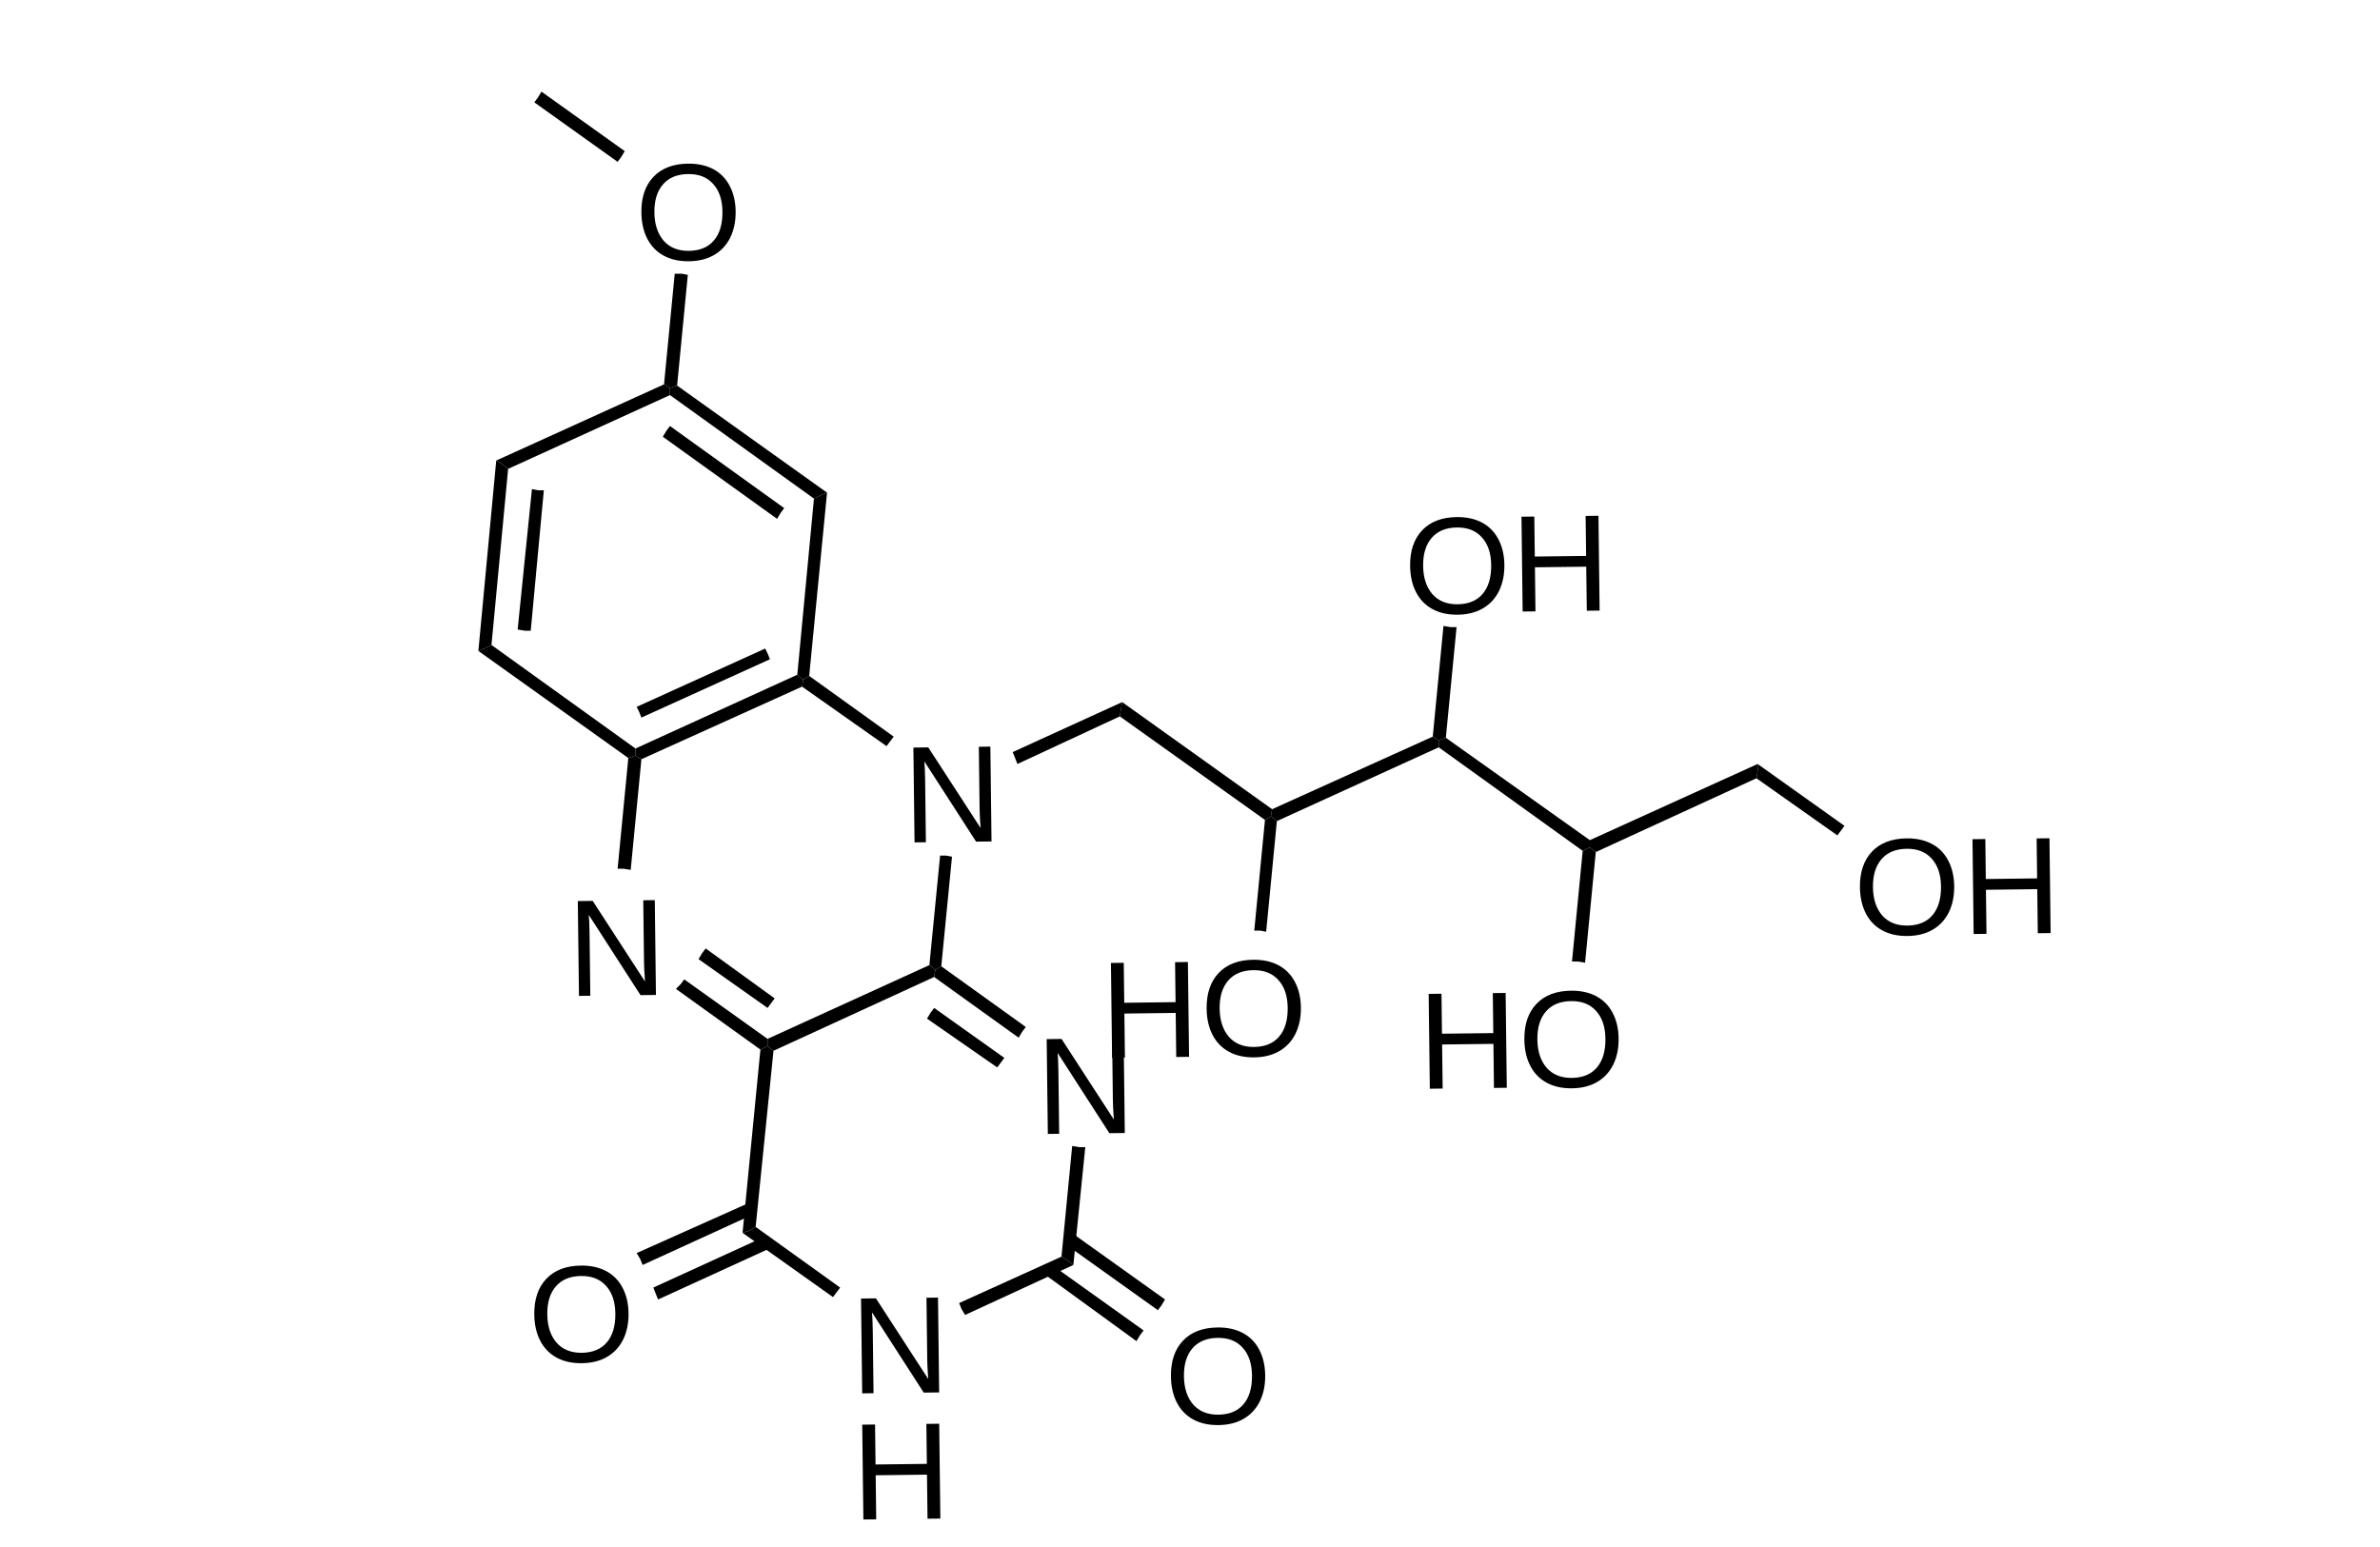
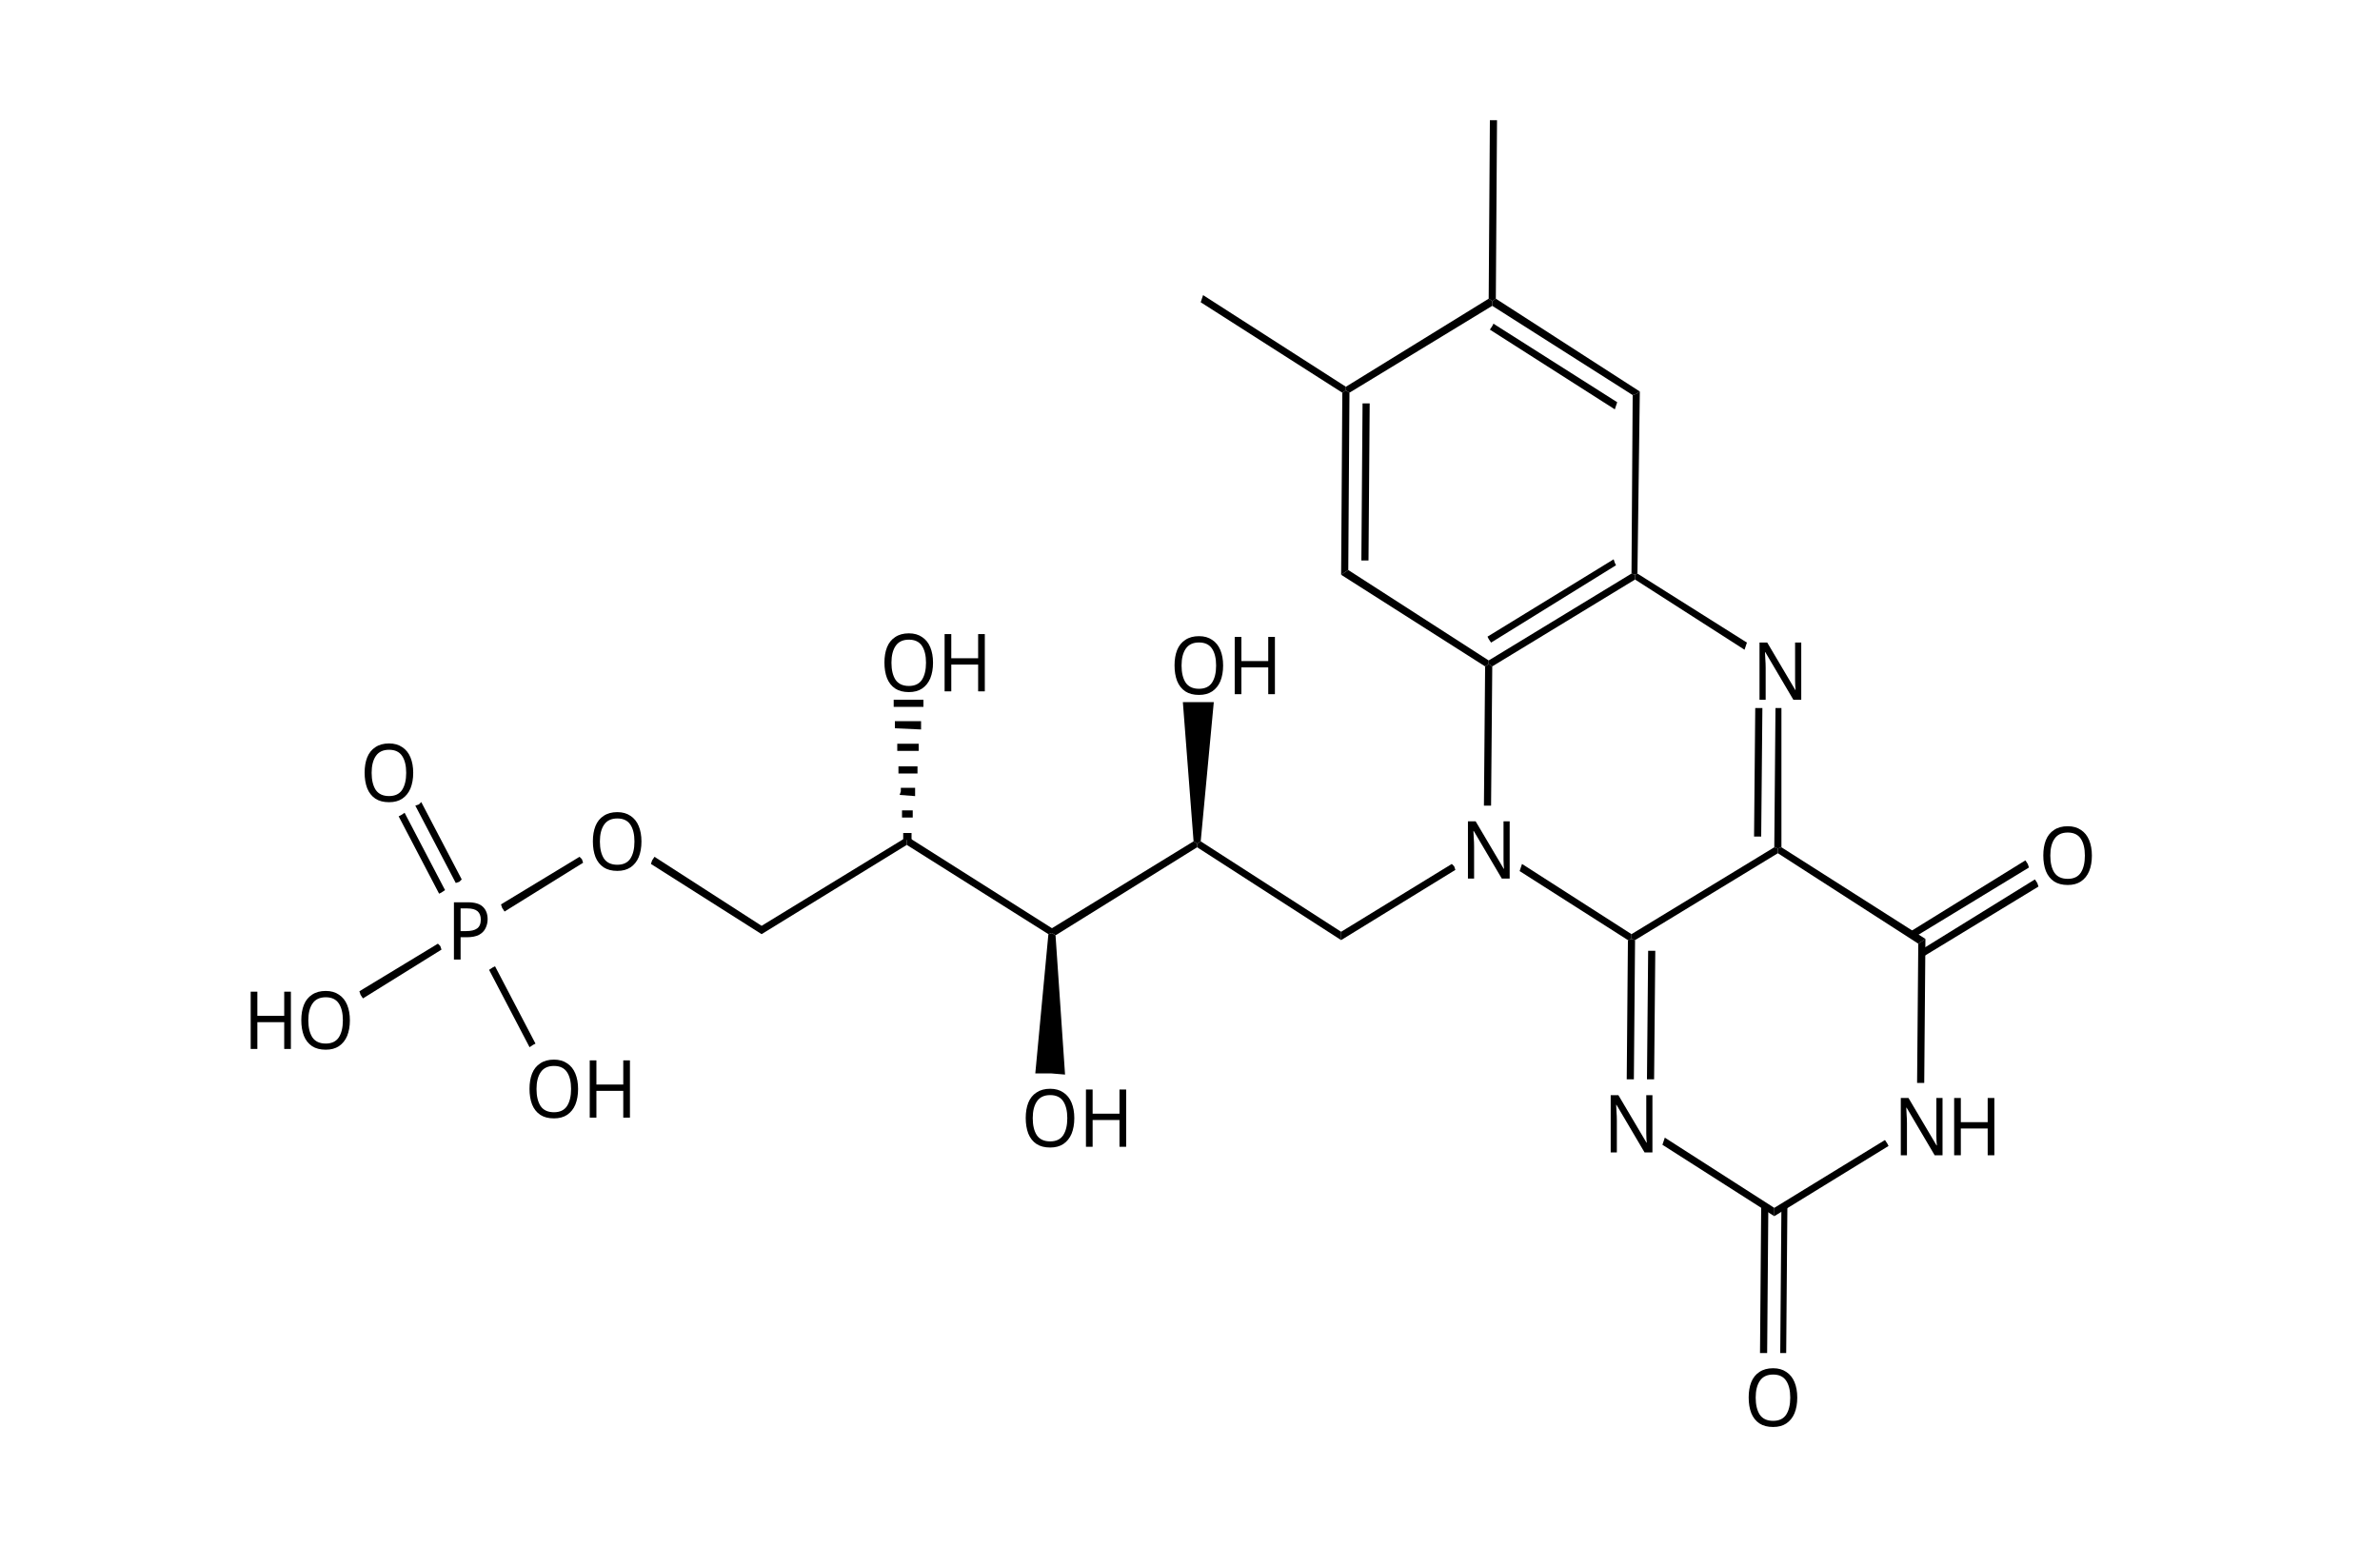
- <svg xmlns="http://www.w3.org/2000/svg" id="_图层_1" data-name="图层 1" version="1.1" viewBox="0 0 200 130">
-   <defs>
-     <style>
-       .cls-1 {
-         stroke-width: 0px;
-       }
- 
-       .cls-1, .cls-2 {
-         fill: #000;
-       }
- 
-       .cls-3, .cls-2 {
-         isolation: isolate;
-       }
- 
-       .cls-2 {
-         font-family: ArialMT, Arial;
-         font-size: 11.6px;
-       }
-     </style>
-   </defs>
-   <polygon class="cls-1" points="45.5 7.7 52.5 12.7 52.2 13.2 51.9 13.6 44.9 8.6 45.2 8.2 45.5 7.7" />
-   <g class="cls-3">
-     <text class="cls-2" transform="translate(53.4 21.9) rotate(-.7)">
-       <tspan x="0" y="0">O</tspan>
-     </text>
+ <svg xmlns="http://www.w3.org/2000/svg" version="1.1" id="图层_1" x="0px" y="0px" viewBox="0 0 200 130" style="enable-background:new 0 0 200 130;" xml:space="preserve">
+   <style type="text/css">
+ 	.st0{font-family:'ArialMT';}
+ 	.st1{font-size:6.728px;}
+ </style>
+   <g>
+     <polygon points="125.8,10.1 125.7,25.1 125.4,25.3 125.1,25.1 125.2,10.1 125.5,10.1  " />
+     <polygon points="125.7,25.1 137.8,32.9 137.5,33.1 137.2,33.2 125.4,25.7 125.4,25.3  " />
+     <polygon points="125.5,27.2 135.9,33.8 135.8,34.1 135.7,34.4 125.2,27.7 125.4,27.4  " />
+     <polygon points="137.8,32.9 137.6,48.2 137.4,48.3 137.1,48.2 137.2,33.2 137.5,33.1  " />
+     <polygon points="137.4,48.7 125.4,56 125.1,55.8 125.1,55.5 137.1,48.2 137.4,48.3  " />
+     <polygon points="135.8,47.5 125.3,54 125.1,53.7 125,53.5 135.6,47 135.7,47.3  " />
+     <polygon points="124.8,56 112.7,48.3 113,48.1 113.3,47.9 125.1,55.5 125.1,55.8  " />
+     <polygon points="112.7,48.3 112.8,33 113.1,32.8 113.4,33 113.3,47.9 113,48.1  " />
+     <polygon points="114.4,47.1 114.5,33.9 114.8,33.9 115.1,33.9 115,47.1 114.7,47.1  " />
+     <polygon points="112.8,33 100.9,25.4 101,25.1 101.1,24.8 113.1,32.5 113.1,32.8  " />
+     <polygon points="113.1,32.5 125.1,25.1 125.4,25.3 125.4,25.7 113.4,33 113.1,32.8  " />
+     <polygon points="125.4,56 125.3,67.7 125,67.7 124.7,67.7 124.8,56 125.1,55.8  " />
+     <g>
+       <text transform="matrix(0.92 0 0 1 122.7524 73.8299)" class="st0 st1">N</text>
+     </g>
+     <polygon points="127.9,72.6 137.1,78.5 137.1,78.9 136.8,79 127.7,73.2 127.8,72.9  " />
+     <polygon points="139.1,79.9 139,90.7 138.7,90.7 138.4,90.7 138.5,79.9 138.8,79.9  " />
+     <polygon points="137.4,79 137.3,90.7 137,90.7 136.7,90.7 136.8,79 137.1,78.9  " />
+     <g>
+       <text transform="matrix(0.92 0 0 1 134.7485 96.8435)" class="st0 st1">N</text>
+     </g>
+     <polygon points="139.9,95.6 149.1,101.5 149.1,101.9 149.1,102.2 139.7,96.2 139.8,95.9  " />
+     <polygon points="150.2,101.4 150.1,113.7 149.9,113.7 149.6,113.7 149.7,101.3 150,101.3  " />
+     <polygon points="148.6,101.3 148.5,113.7 148.2,113.7 147.9,113.7 148,101.3 148.3,101.3  " />
+     <g>
+       <text transform="matrix(0.92 0 0 1 146.5742 119.8523)" class="st0 st1">O</text>
+     </g>
+     <polygon points="149.1,101.5 158.4,95.8 158.6,96.1 158.7,96.3 149.1,102.2 149.1,101.9  " />
+     <g>
+       <text transform="matrix(0.92 0 0 1 159.127 97.0808)" class="st0 st1">N</text>
+       <text transform="matrix(0.92 0 0 1 163.6108 97.0808)" class="st0 st1">H</text>
+     </g>
+     <polygon points="161.1,91 161.2,79.3 161.5,79.1 161.8,78.9 161.7,91 161.4,91  " />
+     <polygon points="160.5,78.3 170.2,72.3 170.4,72.6 170.5,72.9 160.8,78.8 160.7,78.6  " />
+     <polygon points="161.3,79.9 171,73.9 171.2,74.2 171.3,74.5 161.6,80.4 161.5,80.1  " />
+     <g>
+       <text transform="matrix(0.92 0 0 1 171.3325 74.3055)" class="st0 st1">O</text>
+     </g>
+     <polygon points="161.2,79.3 149.4,71.7 149.4,71.3 149.7,71.2 161.8,78.9 161.5,79.1  " />
+     <polygon points="147.4,70.3 147.5,59.5 147.8,59.5 148.1,59.5 148,70.3 147.7,70.3  " />
+     <polygon points="149.1,71.2 149.2,59.5 149.5,59.5 149.7,59.5 149.7,71.2 149.4,71.3  " />
+     <g>
+       <text transform="matrix(0.92 0 0 1 147.2544 58.805)" class="st0 st1">N</text>
+     </g>
+     <polygon points="146.6,54.6 137.4,48.7 137.4,48.3 137.6,48.2 146.8,54 146.7,54.3  " />
+     <polygon points="149.4,71.7 137.4,79 137.1,78.9 137.1,78.5 149.1,71.2 149.4,71.3  " />
+     <polygon points="122.3,73.1 112.7,79 112.7,78.6 112.7,78.3 122,72.6 122.2,72.8  " />
+     <polygon points="112.7,79 100.6,71.2 100.6,70.9 100.9,70.7 112.7,78.3 112.7,78.6  " />
+     <polygon points="100.6,71.2 88.7,78.6 88.4,78.4 88.4,78 100.3,70.7 100.6,70.9  " />
+     <polygon points="88.1,78.5 76.2,71 76.2,70.6 76.4,70.4 88.4,78 88.4,78.4  " />
+     <polygon points="76.2,71 64,78.5 64,78.1 64,77.8 76.1,70.4 76.2,70.6  " />
+     <polygon points="64,78.5 54.7,72.6 54.8,72.3 55,72 64,77.8 64,78.1  " />
+     <g>
+       <text transform="matrix(0.92 0 0 1 49.4478 73.1219)" class="st0 st1">O</text>
+     </g>
+     <polygon points="49,72.5 42.4,76.6 42.2,76.3 42.1,76 48.7,72 48.9,72.2  " />
+     <g>
+       <text transform="matrix(0.92 0 0 1 37.5415 80.6346)" class="st0 st1">P</text>
+     </g>
+     <polygon points="36.9,75.1 33.5,68.6 33.7,68.5 34,68.3 37.4,74.8 37.1,75  " />
+     <polygon points="38.3,74.2 34.9,67.7 35.2,67.6 35.4,67.4 38.8,73.9 38.6,74.1  " />
+     <g>
+       <text transform="matrix(0.92 0 0 1 30.2671 67.3494)" class="st0 st1">O</text>
+     </g>
+     <polygon points="41.6,81.2 45,87.7 44.8,87.8 44.5,88 41.1,81.5 41.4,81.3  " />
+     <g>
+       <text transform="matrix(0.92 0 0 1 44.1226 93.9187)" class="st0 st1">O</text>
+       <text transform="matrix(0.92 0 0 1 48.9536 93.9187)" class="st0 st1">H</text>
+     </g>
+     <polygon points="37.1,79.8 30.5,83.9 30.3,83.6 30.2,83.3 36.8,79.3 37,79.5  " />
+     <g>
+       <text transform="matrix(0.92 0 0 1 20.4624 88.1472)" class="st0 st1">H</text>
+       <text transform="matrix(0.92 0 0 1 24.9458 88.1472)" class="st0 st1">O</text>
+     </g>
+     <polygon points="76.6,70.6 75.9,70.6 75.9,70.3 75.9,70 76.6,70 76.6,70.3  " />
+     <polygon points="76.7,68.7 75.8,68.7 75.8,68.4 75.8,68.1 76.7,68.1 76.7,68.4  " />
+     <polygon points="76.9,66.9 75.6,66.8 75.7,66.5 75.7,66.2 76.9,66.2 76.9,66.6  " />
+     <polygon points="77.1,65 75.5,65 75.5,64.7 75.5,64.4 77.1,64.4 77.1,64.7  " />
+     <polygon points="77.2,63.1 75.4,63.1 75.4,62.8 75.4,62.5 77.2,62.5 77.2,62.8  " />
+     <polygon points="77.4,61.3 75.2,61.2 75.2,60.9 75.2,60.6 77.4,60.6 77.4,60.9  " />
+     <polygon points="77.6,59.4 75.1,59.4 75.1,59.1 75.1,58.8 77.6,58.8 77.6,59.1  " />
+     <g>
+       <text transform="matrix(0.92 0 0 1 73.9492 58.0965)" class="st0 st1">O</text>
+       <text transform="matrix(0.92 0 0 1 78.7754 58.0965)" class="st0 st1">H</text>
+     </g>
+     <polygon points="88.7,78.6 89.5,90.3 88.3,90.2 87,90.2 88.1,78.5 88.4,78.4  " />
+     <g>
+       <text transform="matrix(0.92 0 0 1 85.8218 96.368)" class="st0 st1">O</text>
+       <text transform="matrix(0.92 0 0 1 90.6528 96.368)" class="st0 st1">H</text>
+     </g>
+     <polygon points="100.3,70.7 99.4,59 100.7,59 102,59 100.9,70.7 100.6,70.9  " />
+     <g>
+       <text transform="matrix(0.92 0 0 1 98.3271 58.3338)" class="st0 st1">O</text>
+       <text transform="matrix(0.92 0 0 1 103.1538 58.3338)" class="st0 st1">H</text>
+     </g>
  </g>
-   <polygon class="cls-1" points="57.8 23.1 56.9 32.4 56.3 32.6 55.8 32.3 56.7 23 57.3 23 57.8 23.1" />
-   <polygon class="cls-1" points="56.9 32.4 69.5 41.4 69 41.6 68.4 41.9 56.3 33.2 56.3 32.6 56.9 32.4" />
-   <polygon class="cls-1" points="56.3 35.8 65.9 42.7 65.6 43.1 65.3 43.6 55.7 36.7 56 36.2 56.3 35.8" />
-   <polygon class="cls-1" points="69.5 41.4 68 56.8 67.5 57.1 67 56.7 68.4 41.9 69 41.6 69.5 41.4" />
-   <polygon class="cls-1" points="67.4 57.7 53.9 63.8 53.4 63.5 53.4 62.9 67 56.7 67.5 57.1 67.4 57.7" />
-   <polygon class="cls-1" points="64.7 55.4 53.9 60.3 53.7 59.8 53.5 59.4 64.3 54.5 64.5 54.9 64.7 55.4" />
-   <polygon class="cls-1" points="52.8 63.7 40.2 54.7 40.7 54.5 41.3 54.2 53.4 62.9 53.4 63.5 52.8 63.7" />
-   <polygon class="cls-1" points="40.2 54.7 41.7 38.7 42.2 39 42.7 39.4 41.3 54.2 40.7 54.5 40.2 54.7" />
-   <polygon class="cls-1" points="43.5 52.9 44.7 41.1 45.2 41.2 45.7 41.2 44.6 53 44.1 53 43.5 52.9" />
-   <polygon class="cls-1" points="41.7 38.7 55.8 32.3 56.3 32.6 56.3 33.2 42.7 39.4 42.2 39 41.7 38.7" />
-   <polygon class="cls-1" points="53.9 63.8 53 73.1 52.4 73 51.9 73 52.8 63.7 53.4 63.5 53.9 63.8" />
-   <g class="cls-3">
-     <text class="cls-2" transform="translate(47.7 83.7) rotate(-.7)">
-       <tspan x="0" y="0">N</tspan>
-     </text>
-   </g>
-   <polygon class="cls-1" points="59.3 79.7 65.1 83.9 64.8 84.3 64.5 84.7 58.7 80.6 59 80.1 59.3 79.7" />
-   <polygon class="cls-1" points="57.5 82.3 64.5 87.3 64.5 87.9 63.9 88.2 56.8 83.1 57.2 82.7 57.5 82.3" />
-   <polygon class="cls-1" points="65 88.3 63.5 103.1 63 103.4 62.4 103.6 63.9 88.2 64.5 87.9 65 88.3" />
-   <polygon class="cls-1" points="64.7 104.9 55.3 109.2 55.1 108.7 54.9 108.2 64.3 103.9 64.5 104.4 64.7 104.9" />
-   <polygon class="cls-1" points="63.4 102 54 106.3 53.8 105.8 53.5 105.3 62.9 101.1 63.2 101.5 63.4 102" />
-   <g class="cls-3">
-     <text class="cls-2" transform="translate(44.4 114.5) rotate(-.7)">
-       <tspan x="0" y="0">O</tspan>
-     </text>
-   </g>
-   <polygon class="cls-1" points="63.5 103.1 70.6 108.2 70.3 108.6 70 109 62.4 103.6 63 103.4 63.5 103.1" />
-   <g class="cls-3">
-     <text class="cls-2" transform="translate(71.5 117.1) rotate(-.7)">
-       <tspan x="0" y="0">N</tspan>
-     </text>
-   </g>
-   <g class="cls-3">
-     <text class="cls-2" transform="translate(71.6 127.7) rotate(-.7)">
-       <tspan x="0" y="0">H</tspan>
-     </text>
-   </g>
-   <polygon class="cls-1" points="80.6 109.5 89.2 105.6 89.7 105.9 90.2 106.3 81.1 110.5 80.8 110 80.6 109.5" />
-   <polygon class="cls-1" points="90.2 103.7 97.9 109.2 97.6 109.7 97.3 110.1 89.6 104.6 89.9 104.1 90.2 103.7" />
-   <polygon class="cls-1" points="88.4 106.3 96.1 111.8 95.8 112.2 95.5 112.7 87.8 107.1 88.1 106.7 88.4 106.3" />
-   <g class="cls-3">
-     <text class="cls-2" transform="translate(97.9 119.7) rotate(-.7)">
-       <tspan x="0" y="0">O</tspan>
-     </text>
-   </g>
-   <polygon class="cls-1" points="89.2 105.6 90.1 96.3 90.7 96.4 91.2 96.4 90.2 106.3 89.7 105.9 89.2 105.6" />
-   <g class="cls-3">
-     <text class="cls-2" transform="translate(87.1 95.3) rotate(-.7)">
-       <tspan x="0" y="0">N</tspan>
-     </text>
-   </g>
-   <polygon class="cls-1" points="83.8 89.7 77.9 85.6 78.2 85.1 78.5 84.7 84.4 88.9 84.1 89.3 83.8 89.7" />
-   <polygon class="cls-1" points="85.6 87.2 78.5 82.1 78.6 81.5 79.1 81.2 86.2 86.3 85.9 86.7 85.6 87.2" />
-   <polygon class="cls-1" points="78.1 81.1 79 71.9 79.5 71.9 80 72 79.1 81.2 78.6 81.5 78.1 81.1" />
-   <g class="cls-3">
-     <text class="cls-2" transform="translate(75.9 70.8) rotate(-.7)">
-       <tspan x="0" y="0">N</tspan>
-     </text>
-   </g>
-   <polygon class="cls-1" points="85.1 63.2 94.3 59 94.2 59.6 94.1 60.2 85.5 64.2 85.3 63.7 85.1 63.2" />
-   <polygon class="cls-1" points="94.3 59 106.9 68 106.8 68.6 106.3 68.9 94.1 60.2 94.2 59.6 94.3 59" />
-   <polygon class="cls-1" points="106.9 68 120.4 61.9 120.9 62.2 120.9 62.8 107.3 69 106.8 68.6 106.9 68" />
-   <polygon class="cls-1" points="121.5 62 133.6 70.6 133.6 71.2 133 71.5 120.9 62.8 120.9 62.2 121.5 62" />
-   <polygon class="cls-1" points="133.6 70.6 147.7 64.2 147.7 64.8 147.6 65.4 134.1 71.6 133.6 71.2 133.6 70.6" />
-   <polygon class="cls-1" points="147.7 64.2 155 69.4 154.7 69.8 154.4 70.2 147.6 65.4 147.7 64.8 147.7 64.2" />
-   <g class="cls-3">
-     <text class="cls-2" transform="translate(155.8 78.6) rotate(-.7)">
-       <tspan x="0" y="0">O</tspan>
-     </text>
-     <text class="cls-2" transform="translate(164.9 78.5) rotate(-.7)">
-       <tspan x="0" y="0">H</tspan>
-     </text>
-   </g>
-   <polygon class="cls-1" points="134.1 71.6 133.2 80.9 132.6 80.8 132.1 80.8 133 71.5 133.6 71.2 134.1 71.6" />
-   <g class="cls-3">
-     <text class="cls-2" transform="translate(119.2 91.5) rotate(-.7)">
-       <tspan x="0" y="0">H</tspan>
-     </text>
-     <text class="cls-2" transform="translate(127.6 91.4) rotate(-.7)">
-       <tspan x="0" y="0">O</tspan>
-     </text>
-   </g>
-   <polygon class="cls-1" points="120.4 61.9 121.3 52.6 121.9 52.7 122.4 52.7 121.5 62 120.9 62.2 120.4 61.9" />
-   <g class="cls-3">
-     <text class="cls-2" transform="translate(118 51.6) rotate(-.7)">
-       <tspan x="0" y="0">O</tspan>
-     </text>
-     <text class="cls-2" transform="translate(127 51.4) rotate(-.7)">
-       <tspan x="0" y="0">H</tspan>
-     </text>
-   </g>
-   <polygon class="cls-1" points="107.3 69 106.4 78.3 105.9 78.2 105.4 78.2 106.3 68.9 106.8 68.6 107.3 69" />
-   <g class="cls-3">
-     <text class="cls-2" transform="translate(92.5 88.9) rotate(-.7)">
-       <tspan x="0" y="0">H</tspan>
-     </text>
-     <text class="cls-2" transform="translate(100.9 88.8) rotate(-.7)">
-       <tspan x="0" y="0">O</tspan>
-     </text>
-   </g>
-   <polygon class="cls-1" points="74.5 62.7 67.4 57.7 67.5 57.1 68 56.8 75.1 61.9 74.8 62.3 74.5 62.7" />
-   <polygon class="cls-1" points="78.5 82.1 65 88.3 64.5 87.9 64.5 87.3 78.1 81.1 78.6 81.5 78.5 82.1" />
</svg>
